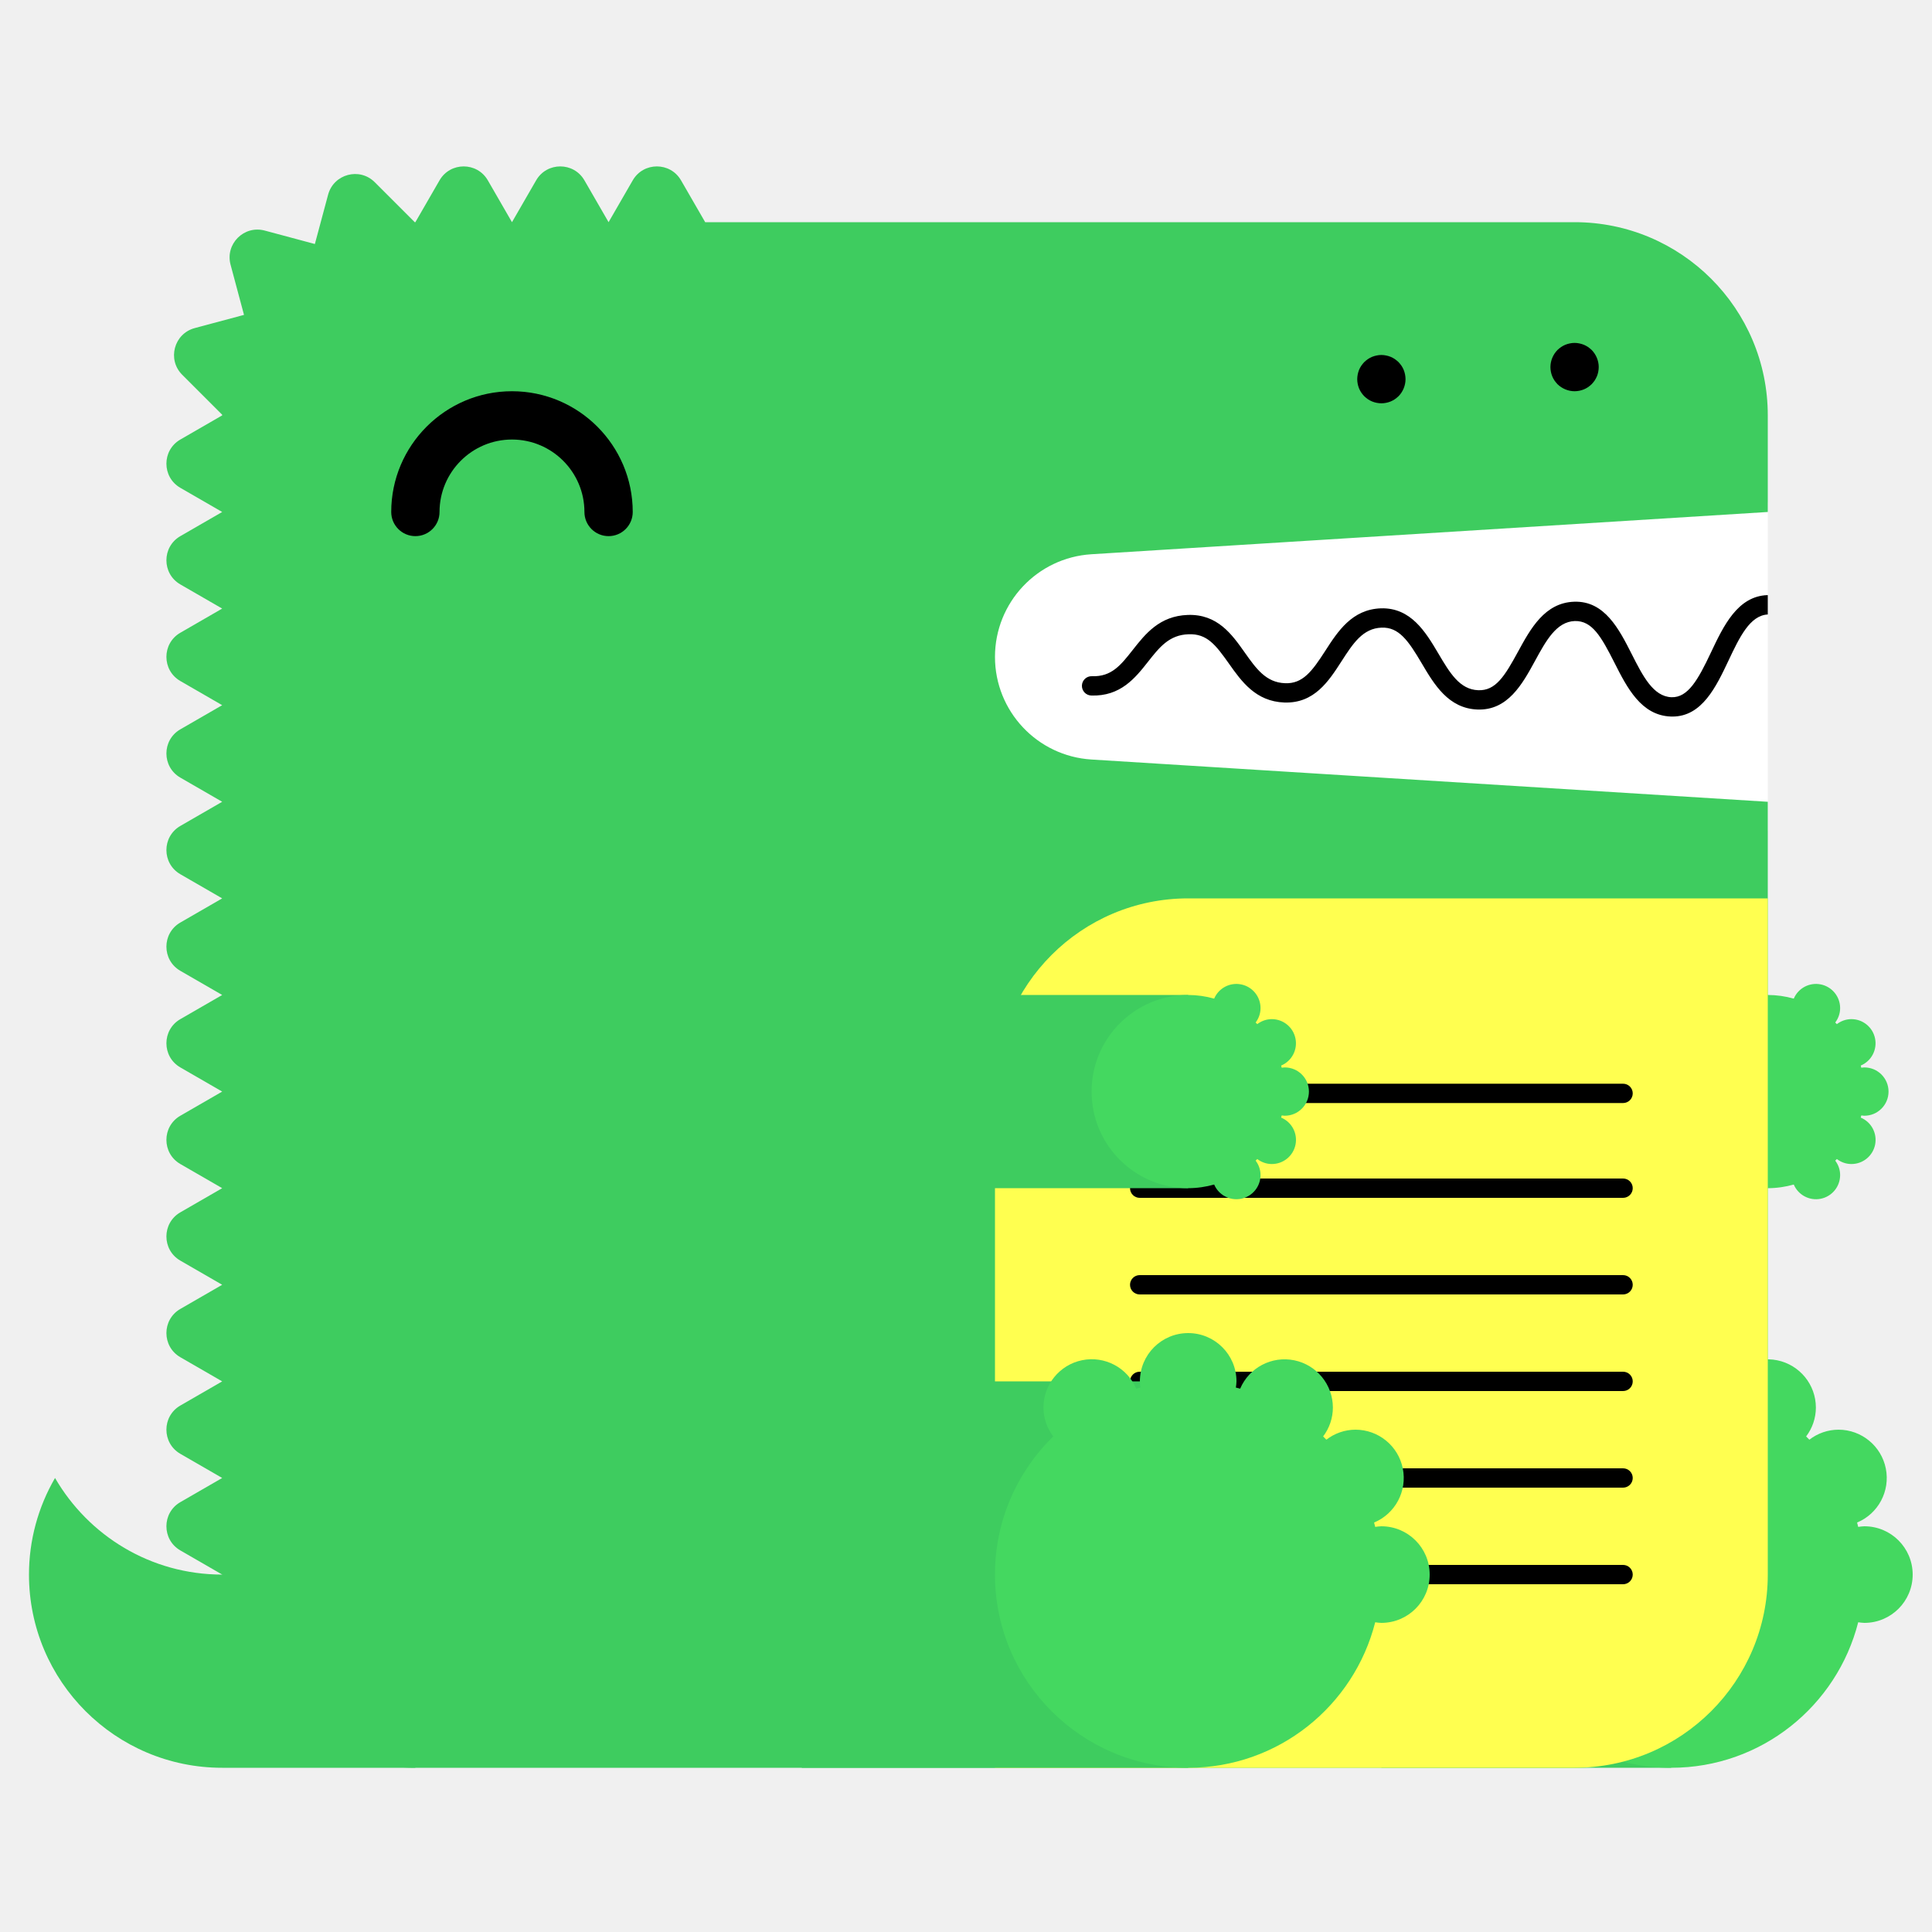
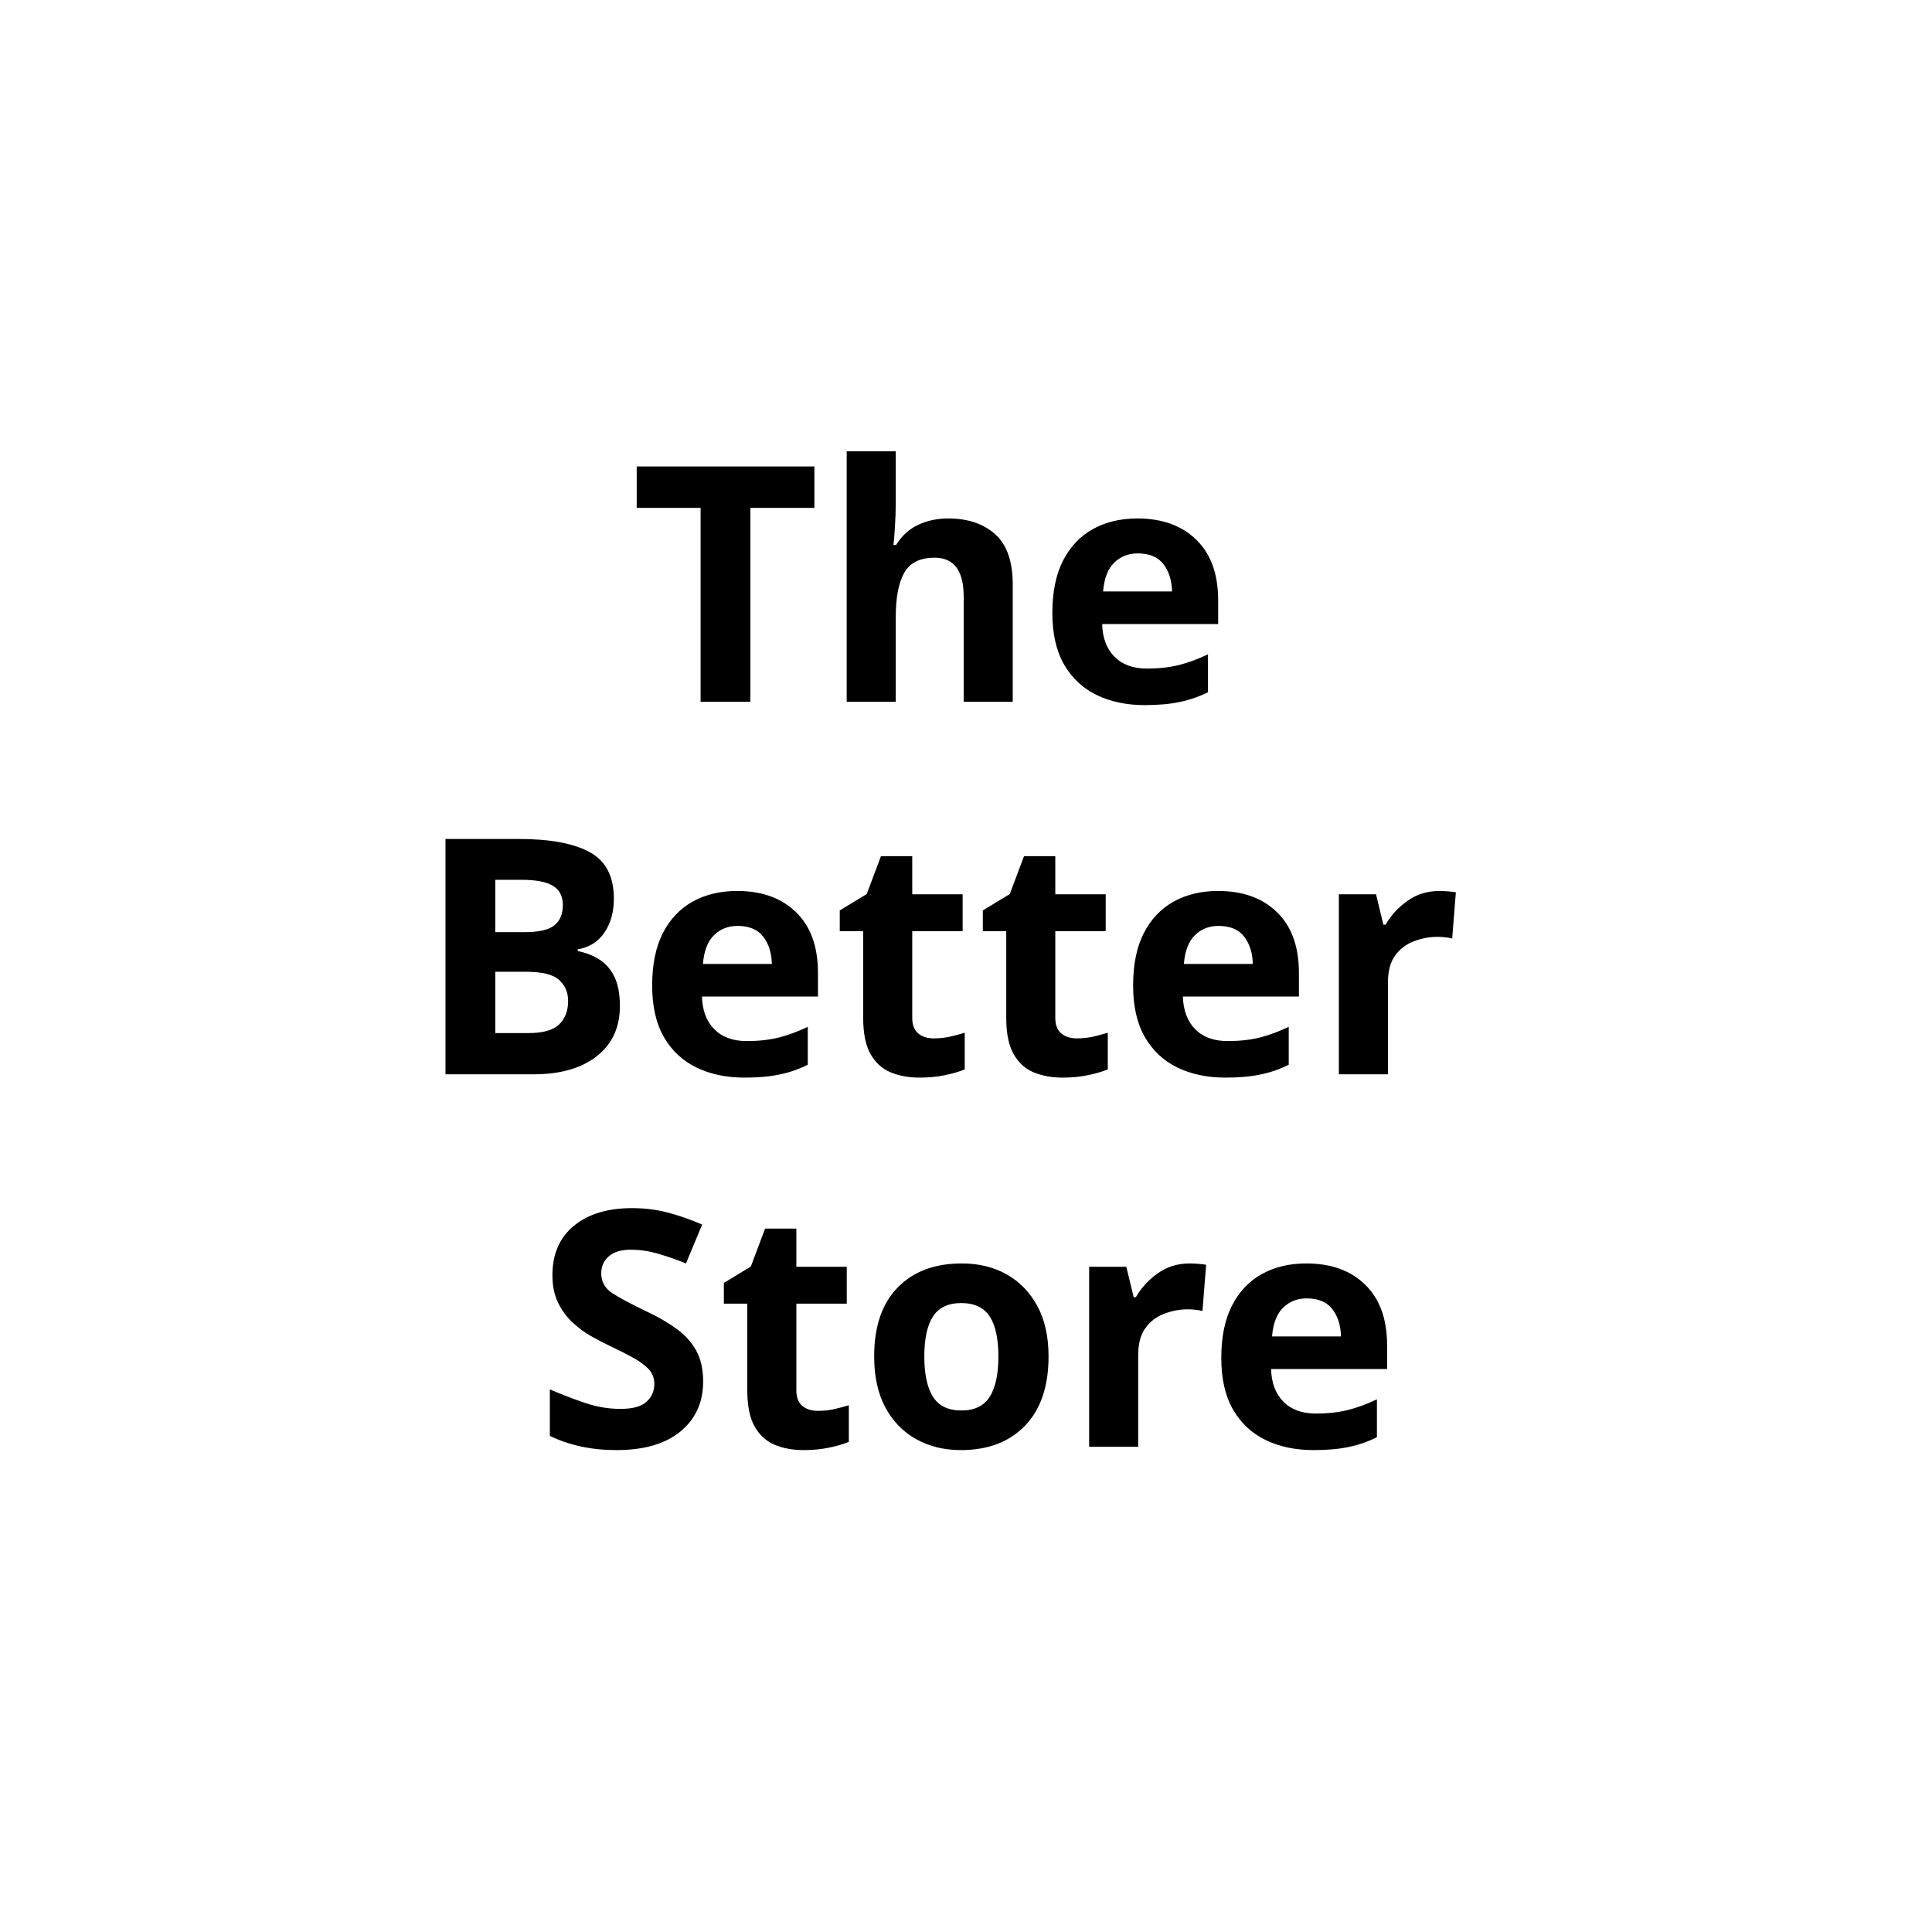
- <svg xmlns="http://www.w3.org/2000/svg" width="200" height="200" viewBox="0 0 200 200">
-   <g fill="none" fill-rule="evenodd">
-     <path fill="#FFF" d="M99 52h84v34H99z" />
-     <path d="M23 163c-7.398 0-13.843-4.027-17.303-10A19.886 19.886 0 0 0 3 163c0 11.046 8.954 20 20 20h20v-20H23z" fill="#3ECC5F" />
-     <path d="M112.98 57.376L183 53V43c0-11.046-8.954-20-20-20H73l-2.5-4.33c-1.112-1.925-3.889-1.925-5 0L63 23l-2.5-4.33c-1.111-1.925-3.889-1.925-5 0L53 23l-2.5-4.33c-1.111-1.925-3.889-1.925-5 0L43 23c-.022 0-.042.003-.065.003l-4.142-4.141c-1.57-1.571-4.252-.853-4.828 1.294l-1.369 5.104-5.192-1.392c-2.148-.575-4.111 1.389-3.535 3.536l1.39 5.193-5.102 1.367c-2.148.576-2.867 3.259-1.296 4.83l4.142 4.142c0 .021-.003.042-.003.064l-4.33 2.5c-1.925 1.111-1.925 3.889 0 5L23 53l-4.33 2.5c-1.925 1.111-1.925 3.889 0 5L23 63l-4.33 2.5c-1.925 1.111-1.925 3.889 0 5L23 73l-4.33 2.5c-1.925 1.111-1.925 3.889 0 5L23 83l-4.33 2.5c-1.925 1.111-1.925 3.889 0 5L23 93l-4.33 2.5c-1.925 1.111-1.925 3.889 0 5L23 103l-4.33 2.5c-1.925 1.111-1.925 3.889 0 5L23 113l-4.33 2.5c-1.925 1.111-1.925 3.889 0 5L23 123l-4.33 2.5c-1.925 1.111-1.925 3.889 0 5L23 133l-4.33 2.5c-1.925 1.111-1.925 3.889 0 5L23 143l-4.33 2.5c-1.925 1.111-1.925 3.889 0 5L23 153l-4.33 2.5c-1.925 1.111-1.925 3.889 0 5L23 163c0 11.046 8.954 20 20 20h120c11.046 0 20-8.954 20-20V83l-70.02-4.376A10.645 10.645 0 0 1 103 68c0-5.621 4.37-10.273 9.98-10.624" fill="#3ECC5F" />
-     <path fill="#3ECC5F" d="M143 183h30v-40h-30z" />
-     <path d="M193 158c-.219 0-.428.037-.639.064-.038-.15-.074-.301-.116-.451A5 5 0 0 0 190.32 148a4.96 4.96 0 0 0-3.016 1.036 26.531 26.531 0 0 0-.335-.336 4.955 4.955 0 0 0 1.011-2.987 5 5 0 0 0-9.599-1.959c-.148-.042-.297-.077-.445-.115.027-.211.064-.42.064-.639a5 5 0 0 0-5-5 5 5 0 0 0-5 5c0 .219.037.428.064.639-.148.038-.297.073-.445.115a4.998 4.998 0 0 0-9.599 1.959c0 1.125.384 2.151 1.011 2.987-3.717 3.632-6.031 8.693-6.031 14.3 0 11.046 8.954 20 20 20 9.339 0 17.16-6.41 19.361-15.064.211.027.42.064.639.064a5 5 0 0 0 5-5 5 5 0 0 0-5-5" fill="#44D860" />
-     <path fill="#3ECC5F" d="M153 123h30v-20h-30z" />
-     <path d="M193 115.5a2.5 2.5 0 1 0 0-5c-.109 0-.214.019-.319.032-.02-.075-.037-.15-.058-.225a2.501 2.501 0 0 0-.963-4.807c-.569 0-1.088.197-1.508.518a6.653 6.653 0 0 0-.168-.168c.314-.417.506-.931.506-1.494a2.5 2.5 0 0 0-4.8-.979A9.987 9.987 0 0 0 183 103c-5.522 0-10 4.478-10 10s4.478 10 10 10c.934 0 1.833-.138 2.69-.377a2.5 2.5 0 0 0 4.8-.979c0-.563-.192-1.077-.506-1.494.057-.055.113-.111.168-.168.42.321.939.518 1.508.518a2.5 2.5 0 0 0 .963-4.807c.021-.074.038-.15.058-.225.105.013.21.032.319.032" fill="#44D860" />
-     <path d="M63 55.5a2.5 2.5 0 0 1-2.5-2.5c0-4.136-3.364-7.5-7.5-7.5s-7.5 3.364-7.5 7.5a2.5 2.5 0 1 1-5 0c0-6.893 5.607-12.5 12.5-12.5S65.5 46.107 65.5 53a2.5 2.5 0 0 1-2.5 2.5" fill="#000" />
-     <path d="M103 183h60c11.046 0 20-8.954 20-20V93h-60c-11.046 0-20 8.954-20 20v70z" fill="#FFFF50" />
-     <path d="M168.02 124h-50.04a1 1 0 1 1 0-2h50.04a1 1 0 1 1 0 2m0 20h-50.04a1 1 0 1 1 0-2h50.04a1 1 0 1 1 0 2m0 20h-50.04a1 1 0 1 1 0-2h50.04a1 1 0 1 1 0 2m0-49.814h-50.04a1 1 0 1 1 0-2h50.04a1 1 0 1 1 0 2m0 19.814h-50.04a1 1 0 1 1 0-2h50.04a1 1 0 1 1 0 2m0 20h-50.04a1 1 0 1 1 0-2h50.04a1 1 0 1 1 0 2M183 61.611c-.012 0-.022-.006-.034-.005-3.09.105-4.552 3.196-5.842 5.923-1.346 2.85-2.387 4.703-4.093 4.647-1.889-.068-2.969-2.202-4.113-4.46-1.314-2.594-2.814-5.536-5.963-5.426-3.046.104-4.513 2.794-5.807 5.167-1.377 2.528-2.314 4.065-4.121 3.994-1.927-.07-2.951-1.805-4.136-3.813-1.321-2.236-2.848-4.75-5.936-4.664-2.994.103-4.465 2.385-5.763 4.4-1.373 2.13-2.335 3.428-4.165 3.351-1.973-.07-2.992-1.51-4.171-3.177-1.324-1.873-2.816-3.993-5.895-3.89-2.928.1-4.399 1.97-5.696 3.618-1.232 1.564-2.194 2.802-4.229 2.724a1 1 0 0 0-.072 2c3.017.101 4.545-1.8 5.872-3.487 1.177-1.496 2.193-2.787 4.193-2.855 1.926-.082 2.829 1.115 4.195 3.045 1.297 1.834 2.769 3.914 5.731 4.021 3.103.104 4.596-2.215 5.918-4.267 1.182-1.834 2.202-3.417 4.15-3.484 1.793-.067 2.769 1.35 4.145 3.681 1.297 2.197 2.766 4.686 5.787 4.796 3.125.108 4.634-2.62 5.949-5.035 1.139-2.088 2.214-4.06 4.119-4.126 1.793-.042 2.728 1.595 4.111 4.33 1.292 2.553 2.757 5.445 5.825 5.556l.169.003c3.064 0 4.518-3.075 5.805-5.794 1.139-2.41 2.217-4.68 4.067-4.773v-2z" fill="#000" />
-     <path fill="#3ECC5F" d="M83 183h40v-40H83z" />
-     <path d="M143 158c-.219 0-.428.037-.639.064-.038-.15-.074-.301-.116-.451A5 5 0 0 0 140.32 148a4.96 4.96 0 0 0-3.016 1.036 26.531 26.531 0 0 0-.335-.336 4.955 4.955 0 0 0 1.011-2.987 5 5 0 0 0-9.599-1.959c-.148-.042-.297-.077-.445-.115.027-.211.064-.42.064-.639a5 5 0 0 0-5-5 5 5 0 0 0-5 5c0 .219.037.428.064.639-.148.038-.297.073-.445.115a4.998 4.998 0 0 0-9.599 1.959c0 1.125.384 2.151 1.011 2.987-3.717 3.632-6.031 8.693-6.031 14.3 0 11.046 8.954 20 20 20 9.339 0 17.16-6.41 19.361-15.064.211.027.42.064.639.064a5 5 0 0 0 5-5 5 5 0 0 0-5-5" fill="#44D860" />
-     <path fill="#3ECC5F" d="M83 123h40v-20H83z" />
-     <path d="M133 115.5a2.5 2.5 0 1 0 0-5c-.109 0-.214.019-.319.032-.02-.075-.037-.15-.058-.225a2.501 2.501 0 0 0-.963-4.807c-.569 0-1.088.197-1.508.518a6.653 6.653 0 0 0-.168-.168c.314-.417.506-.931.506-1.494a2.5 2.5 0 0 0-4.8-.979A9.987 9.987 0 0 0 123 103c-5.522 0-10 4.478-10 10s4.478 10 10 10c.934 0 1.833-.138 2.69-.377a2.5 2.5 0 0 0 4.8-.979c0-.563-.192-1.077-.506-1.494.057-.055.113-.111.168-.168.42.321.939.518 1.508.518a2.5 2.5 0 0 0 .963-4.807c.021-.074.038-.15.058-.225.105.013.21.032.319.032" fill="#44D860" />
-     <path d="M143 41.75c-.16 0-.33-.02-.49-.05a2.52 2.52 0 0 1-.47-.14c-.15-.06-.29-.14-.431-.23-.13-.09-.259-.2-.38-.31-.109-.12-.219-.24-.309-.38s-.17-.28-.231-.43a2.619 2.619 0 0 1-.189-.96c0-.16.02-.33.05-.49.03-.16.08-.31.139-.47.061-.15.141-.29.231-.43.09-.13.2-.26.309-.38.121-.11.25-.22.38-.31.141-.09.281-.17.431-.23.149-.06.31-.11.47-.14.32-.07.65-.07.98 0 .159.03.32.08.47.14.149.06.29.14.43.23.13.09.259.2.38.31.11.12.22.25.31.38.09.14.17.28.23.43.06.16.11.31.14.47.029.16.05.33.05.49 0 .66-.271 1.31-.73 1.77-.121.11-.25.22-.38.31-.14.09-.281.17-.43.23a2.565 2.565 0 0 1-.96.19m20-1.25c-.66 0-1.3-.27-1.771-.73a3.802 3.802 0 0 1-.309-.38c-.09-.14-.17-.28-.231-.43a2.619 2.619 0 0 1-.189-.96c0-.66.27-1.3.729-1.77.121-.11.25-.22.38-.31.141-.09.281-.17.431-.23.149-.06.31-.11.47-.14.32-.07.66-.07.98 0 .159.03.32.08.47.14.149.06.29.14.43.23.13.09.259.2.38.31.459.47.73 1.11.73 1.77 0 .16-.021.33-.05.49-.03.16-.08.32-.14.47-.07.15-.14.29-.23.43-.09.13-.2.26-.31.38-.121.11-.25.22-.38.31-.14.09-.281.17-.43.23a2.565 2.565 0 0 1-.96.19" fill="#000" />
+ <svg xmlns="http://www.w3.org/2000/svg" version="1.1" width="320" height="320" viewBox="0 0 320 320" xml:space="preserve">
+   <defs>
+ </defs>
+   <g transform="matrix(1 0 0 1 160 160)" id="4b54d594-6144-43cd-b3d0-d88e4cbedadc">
+     <rect style="stroke: none; stroke-width: 1; stroke-dasharray: none; stroke-linecap: butt; stroke-dashoffset: 0; stroke-linejoin: miter; stroke-miterlimit: 4; fill: rgb(255,255,255); fill-rule: nonzero; opacity: 1;" vector-effect="non-scaling-stroke" x="-160" y="-160" rx="0" ry="0" width="320" height="320" />
+   </g>
+   <g transform="matrix(Infinity NaN NaN Infinity 0 0)" id="6e86413e-49ab-472e-813f-c99d549d18b4">
+ </g>
+   <g transform="matrix(1.3 0 0 1.3 161.12 160.79)" style="" id="ce16bca1-065d-4b0b-861f-d2d369790267">
+     <text xml:space="preserve" font-family="Raleway" font-size="42" font-style="normal" font-weight="900" style="stroke: none; stroke-width: 1; stroke-dasharray: none; stroke-linecap: butt; stroke-dashoffset: 0; stroke-linejoin: miter; stroke-miterlimit: 4; fill: rgb(0,0,0); fill-rule: nonzero; opacity: 1; white-space: pre;">
+       <tspan x="-43.66" y="-34.27" style="white-space: pre; ">The </tspan>
+       <tspan x="-70.96" y="13.19" style="white-space: pre; ">Better </tspan>
+       <tspan x="-55.82" y="60.65">Store</tspan>
+     </text>
  </g>
</svg>
